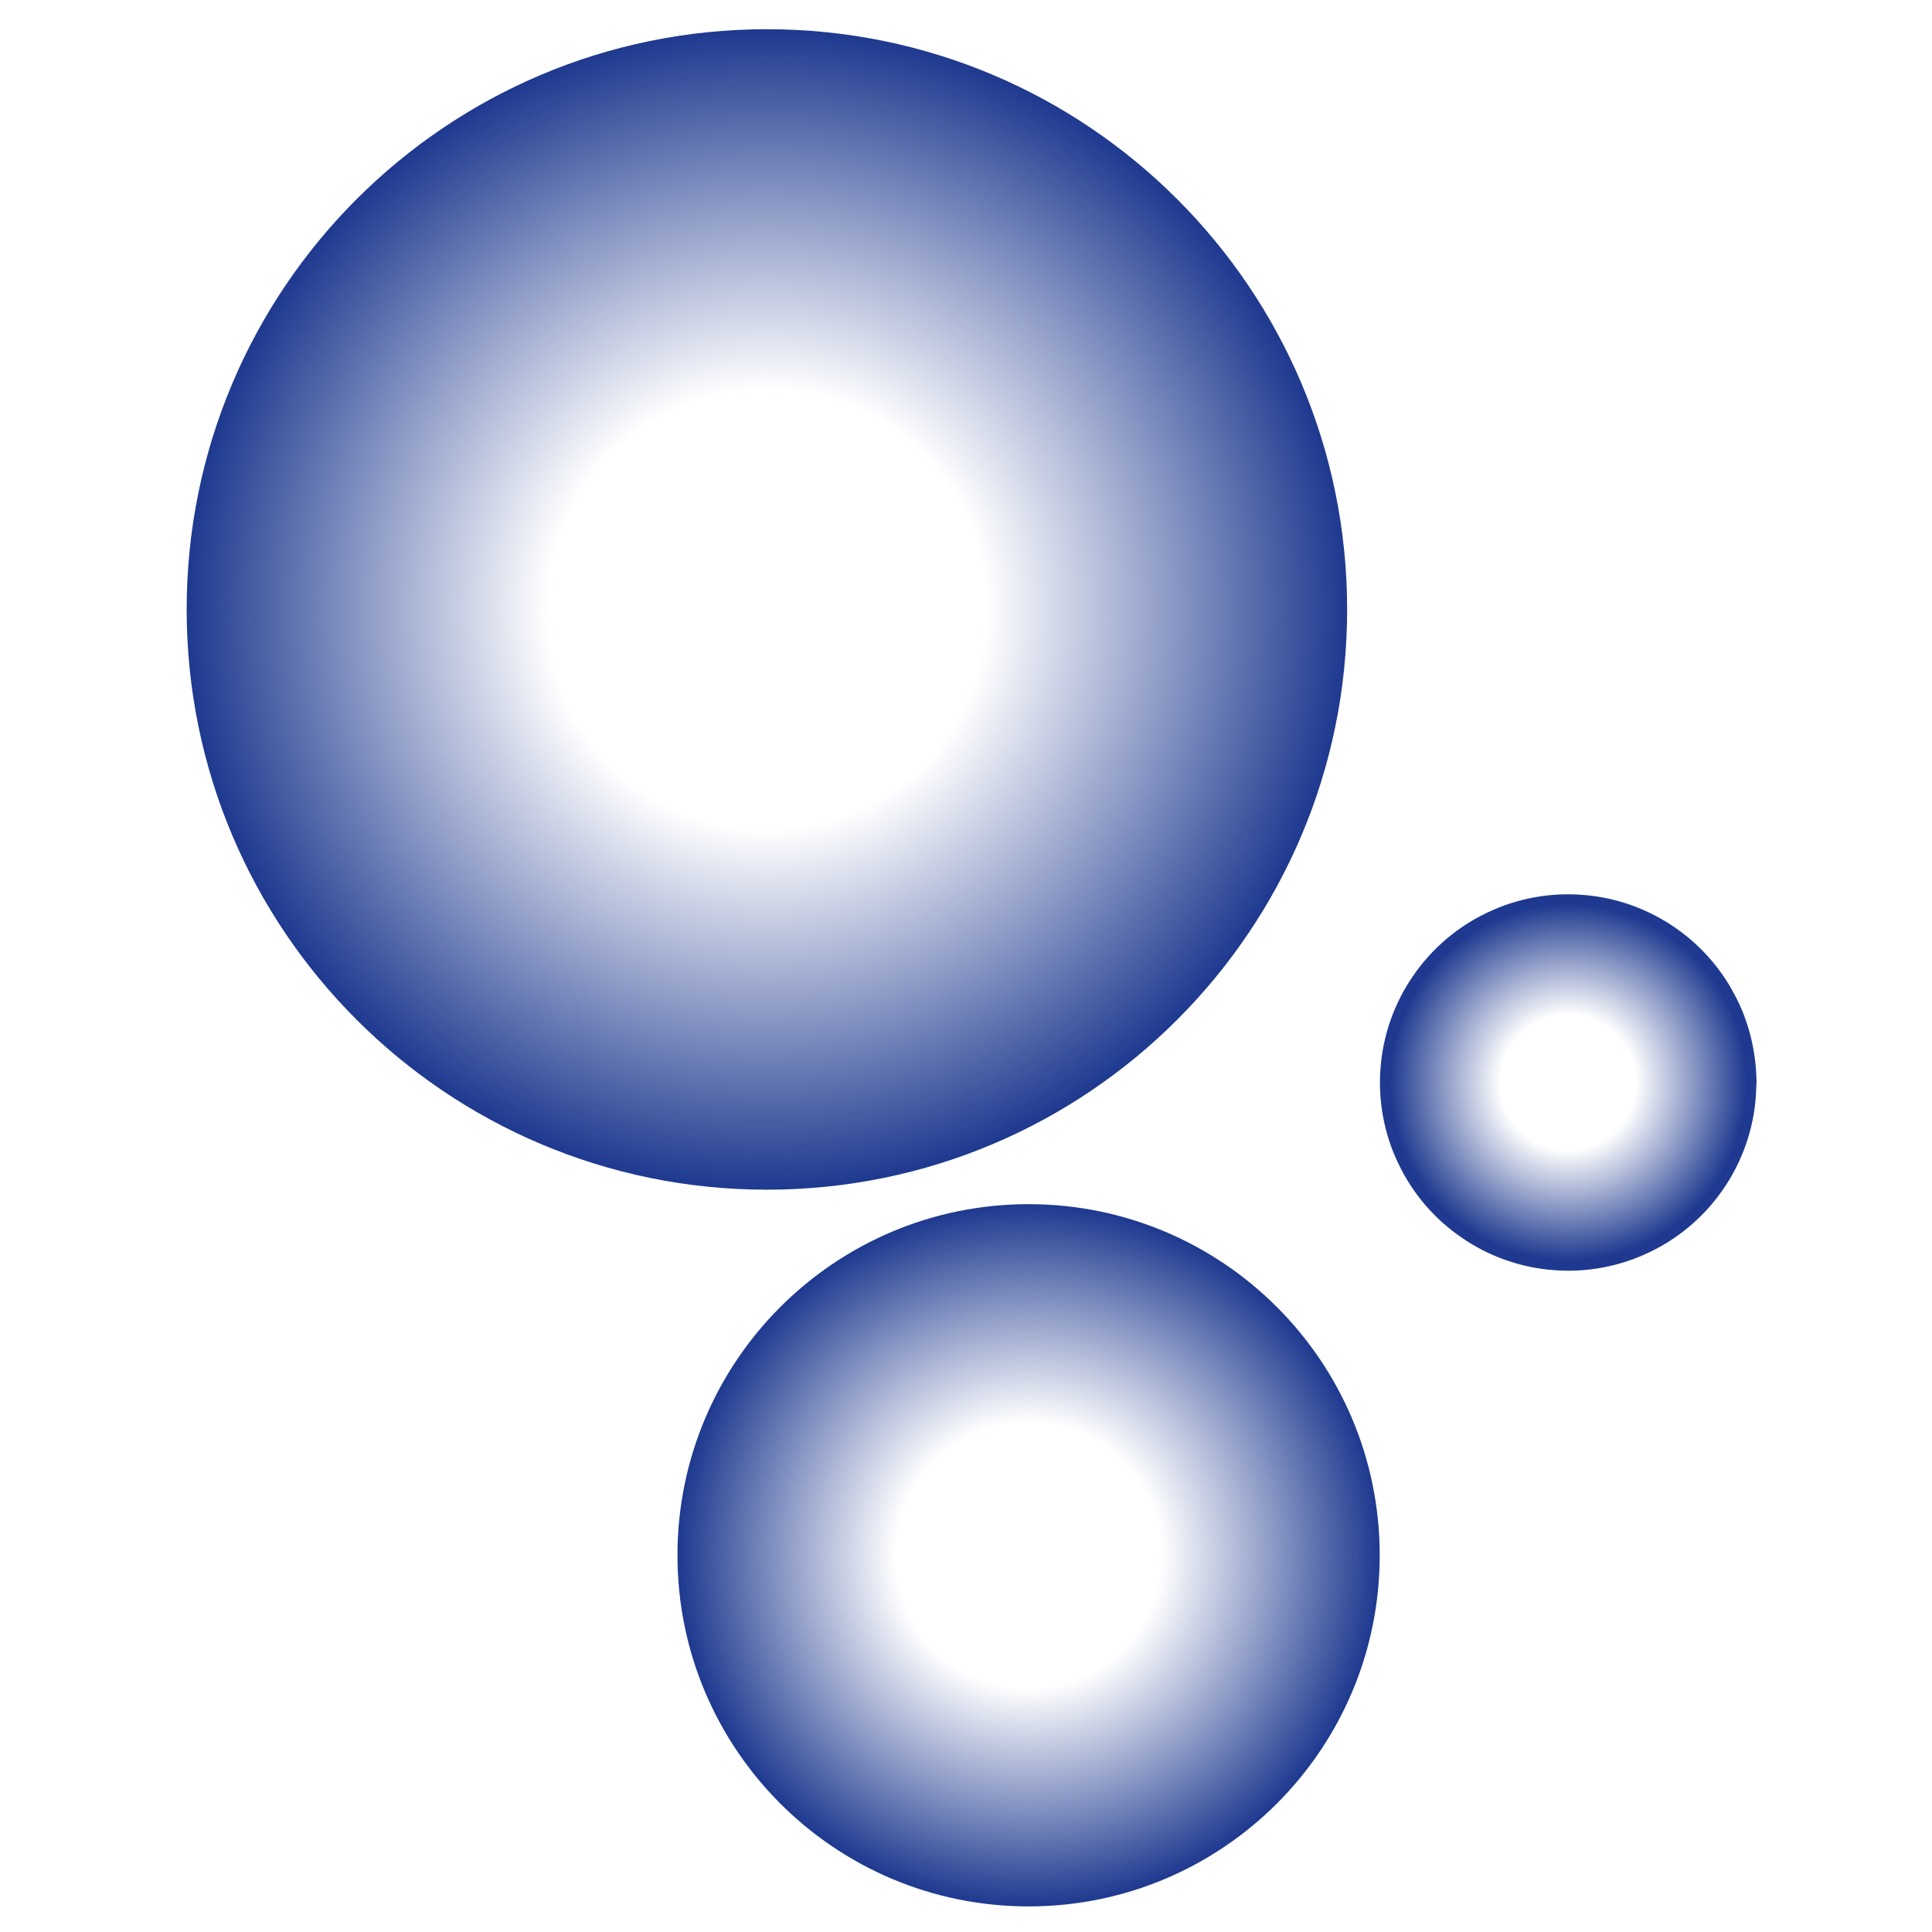
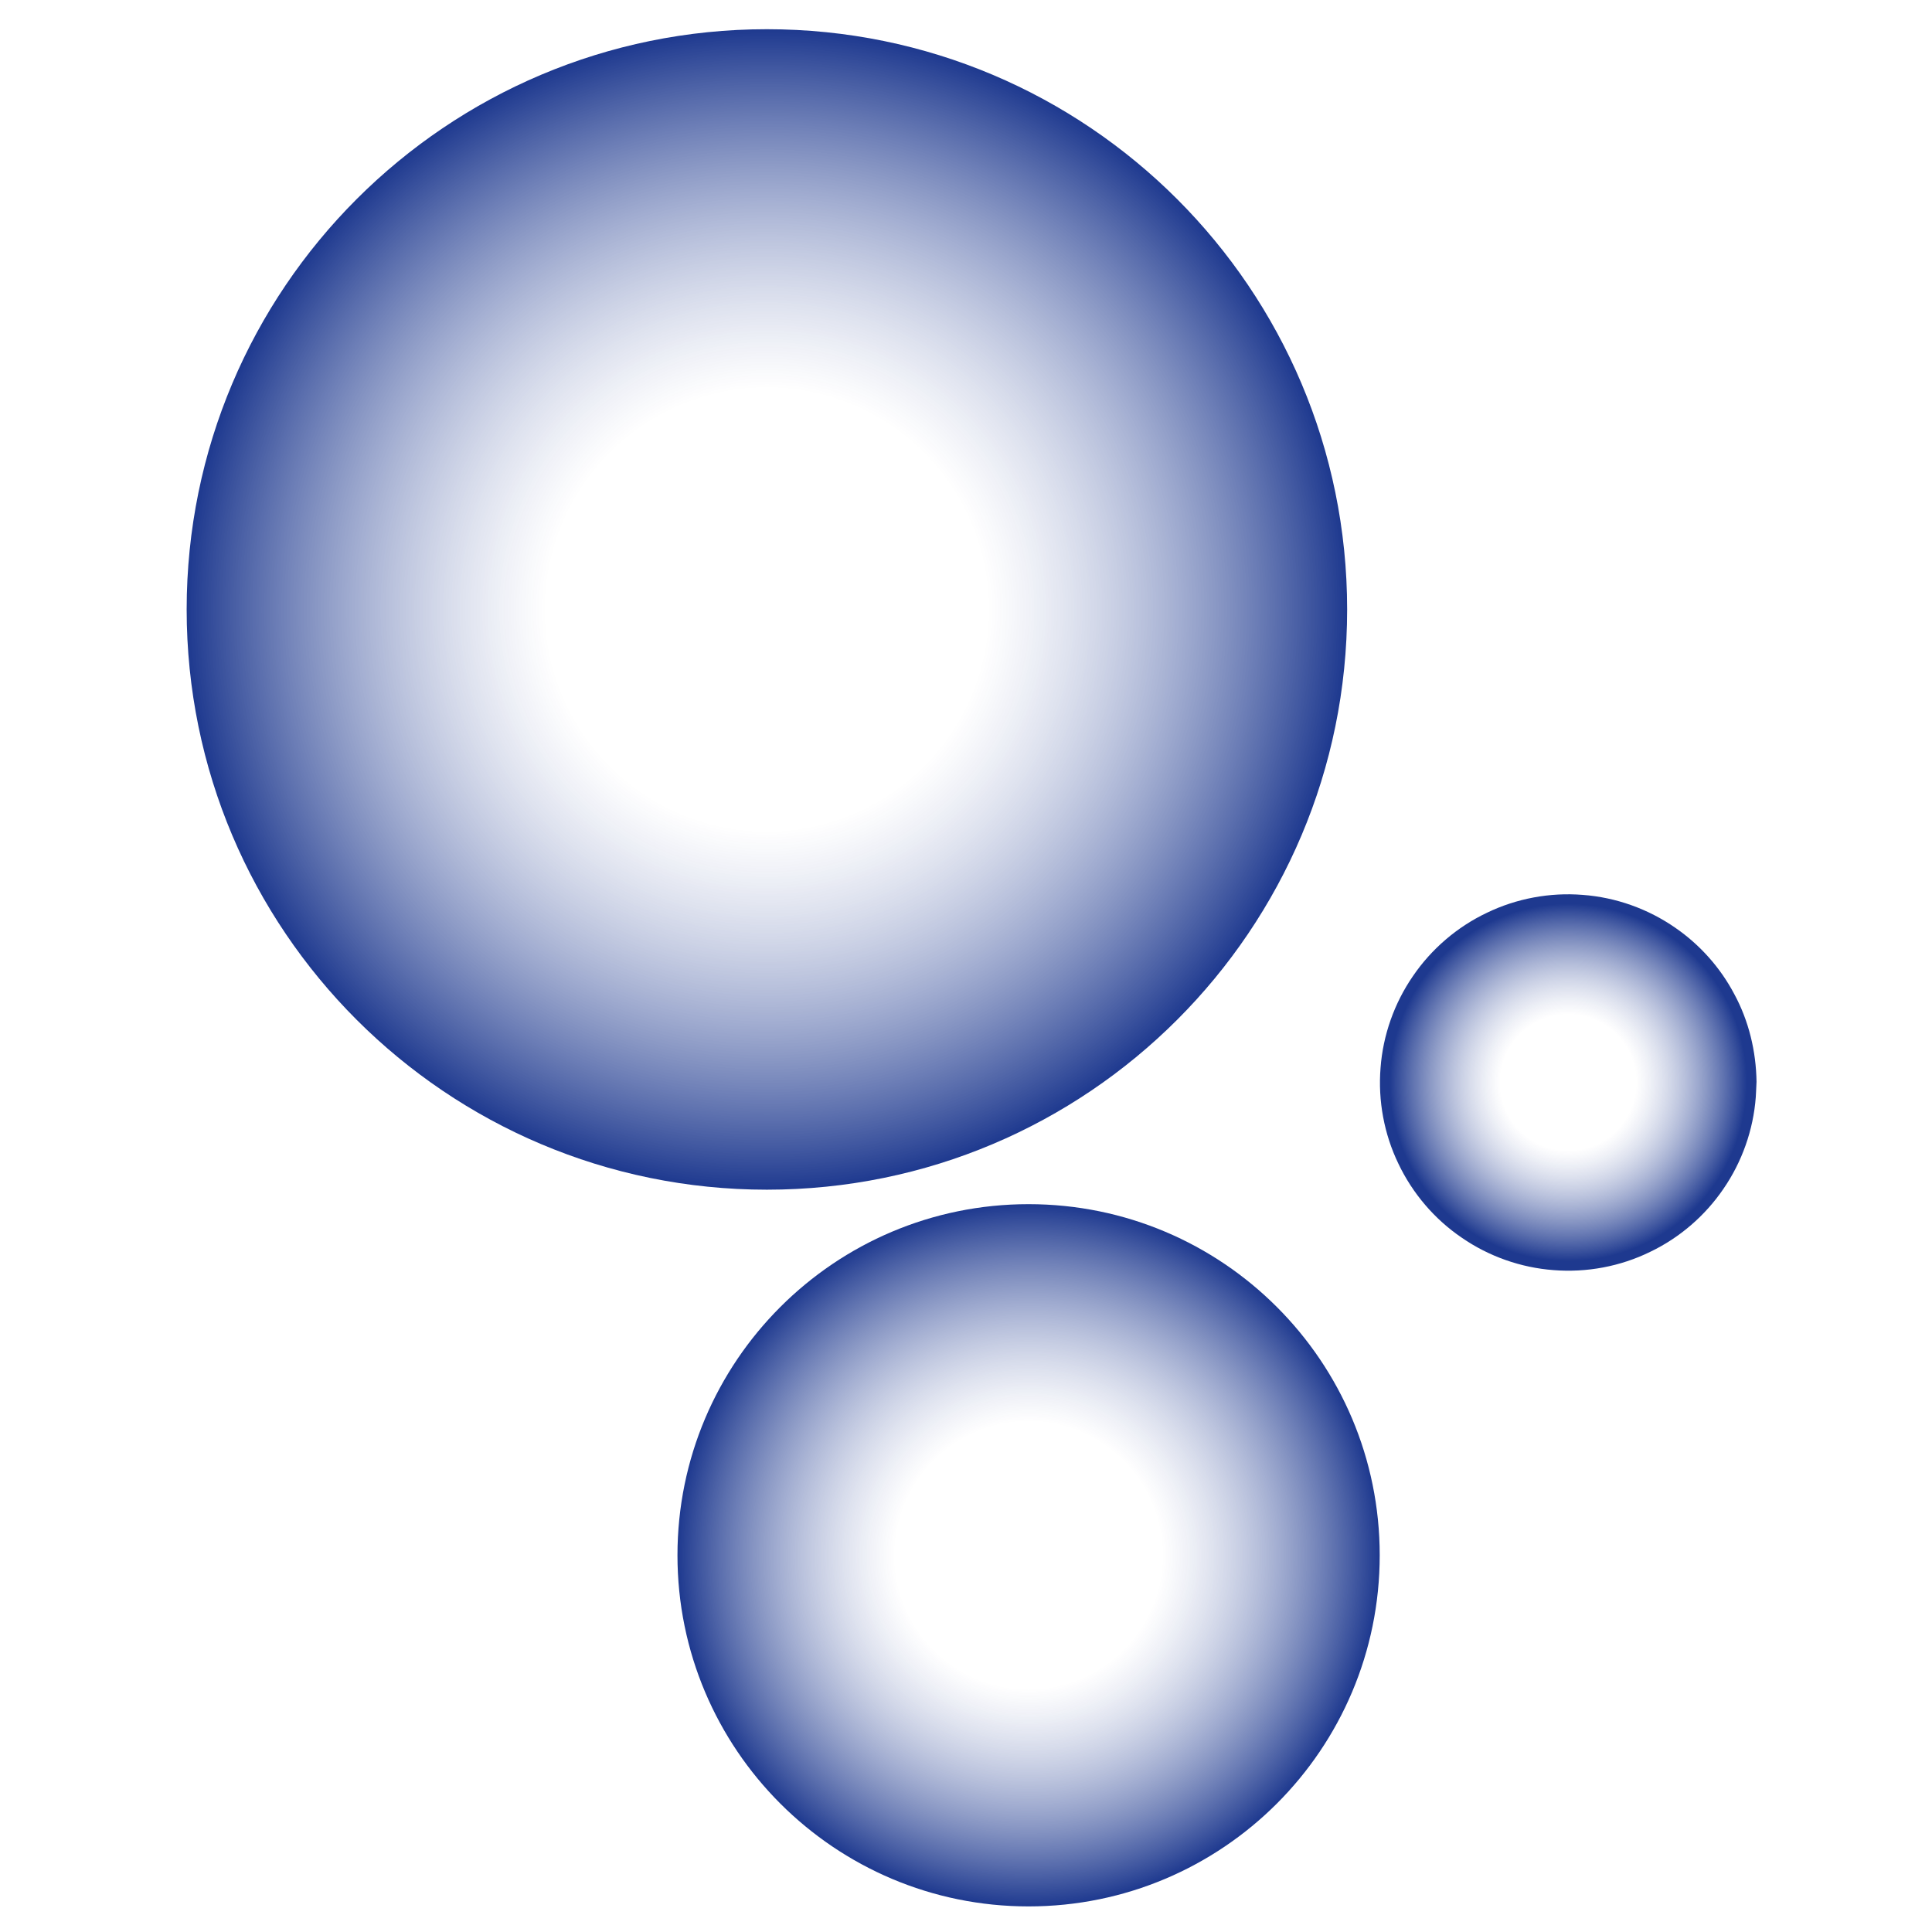
<svg xmlns="http://www.w3.org/2000/svg" xmlns:xlink="http://www.w3.org/1999/xlink" width="400" height="400" viewBox="0 0 105.833 105.833" version="1.1" id="svg1" xml:space="preserve">
  <defs id="defs1">
+     <linearGradient id="linearGradient4">
+       <stop style="stop-color:#ffffff;stop-opacity:0.5;" offset="0.378" id="stop3" />
+       <stop style="stop-color:#1e398f;stop-opacity:1;" offset="1" id="stop4" />
+     </linearGradient>
+     <linearGradient id="linearGradient2">
+       <stop style="stop-color:#ffffff;stop-opacity:0.5;" offset="0.378" id="stop1" />
+       <stop style="stop-color:#1e398f;stop-opacity:1;" offset="1" id="stop2" />
+     </linearGradient>
    <linearGradient id="linearGradient12">
-       <stop style="stop-color:#1e398f;stop-opacity:0;" offset="0.378" id="stop14" />
+       <stop style="stop-color:#ffffff;stop-opacity:0.5;" offset="0.378" id="stop14" />
      <stop style="stop-color:#1e398f;stop-opacity:1;" offset="1" id="stop13" />
    </linearGradient>
-     <linearGradient id="swatch12">
-       <stop style="stop-color:#1e398f;stop-opacity:1;" offset="0" id="stop12" />
-     </linearGradient>
-     <radialGradient xlink:href="#linearGradient12" id="radialGradient14" cx="82.895" cy="246.907" fx="82.895" fy="246.907" r="31.785" gradientTransform="matrix(1,0,0,1.000008,-40.88596,-213.5234)" gradientUnits="userSpaceOnUse" />
+     <radialGradient xlink:href="#linearGradient2" id="radialGradient14" cx="82.895" cy="246.907" fx="82.895" fy="246.907" r="31.785" gradientTransform="matrix(1,0,0,1.000008,-40.88596,-213.5234)" gradientUnits="userSpaceOnUse" />
    <radialGradient xlink:href="#linearGradient12" id="radialGradient14-1-6" cx="82.895" cy="246.907" fx="82.895" fy="246.907" r="31.785" gradientTransform="matrix(0,0.3079963,-0.3079988,0,161.9499,33.76598)" gradientUnits="userSpaceOnUse" />
-     <radialGradient xlink:href="#linearGradient12" id="radialGradient14-0" cx="82.895" cy="246.907" fx="82.895" fy="246.907" r="31.785" gradientTransform="matrix(0.6051398,0,0,0.6051447,6.181019,-64.21649)" gradientUnits="userSpaceOnUse" />
+     <radialGradient xlink:href="#linearGradient4" id="radialGradient14-0" cx="82.895" cy="246.907" fx="82.895" fy="246.907" r="31.785" gradientTransform="matrix(0.6051398,0,0,0.6051447,6.181019,-64.21649)" gradientUnits="userSpaceOnUse" />
  </defs>
  <g id="layer1">
    <path id="path1" style="fill:url(#radialGradient14);fill-rule:nonzero;stroke-width:0.661" d="m 42.01,1.6 c -17.554,-8e-5 -31.785,14.231 -31.785,31.785 -2e-5,17.555 14.231,31.785 31.785,31.785 17.554,-2e-4 31.785,-14.231 31.785,-31.785 C 73.794,15.831 59.564,1.6 42.01,1.6 Z" />
    <path id="path1-9" style="fill:url(#radialGradient14-0);fill-rule:nonzero;stroke-width:0.4" d="m 56.345,65.963 c -10.623,-5e-5 -19.234,8.612 -19.234,19.234 -10e-6,10.623 8.612,19.235 19.234,19.234 10.623,-1.3e-4 19.234,-8.612 19.234,-19.234 1e-5,-10.623 -8.611,-19.234 -19.234,-19.234 z" />
    <path id="path1-3-7" style="fill:url(#radialGradient14-1-6);fill-rule:nonzero;stroke-width:0.204" d="m 96.221,59.27 c -0.022,-1.675 -0.422,-3.351 -1.225,-4.826 -0.761,-1.441 -1.879,-2.694 -3.221,-3.619 -1.491,-1.038 -3.262,-1.671 -5.074,-1.804 -1.794,-0.145 -3.626,0.195 -5.246,0.978 -1.626,0.77 -3.041,1.982 -4.054,3.469 -1.022,1.481 -1.644,3.238 -1.776,5.032 -0.144,1.794 0.195,3.626 0.978,5.246 0.773,1.625 1.981,3.043 3.47,4.053 1.48,1.024 3.238,1.644 5.032,1.777 1.81,0.145 3.66,-0.201 5.29,-1.001 1.609,-0.769 3.006,-1.975 4.01,-3.447 1.022,-1.481 1.642,-3.238 1.775,-5.032 0.012,-0.275 0.033,-0.55 0.04,-0.826 z" />
  </g>
</svg>
